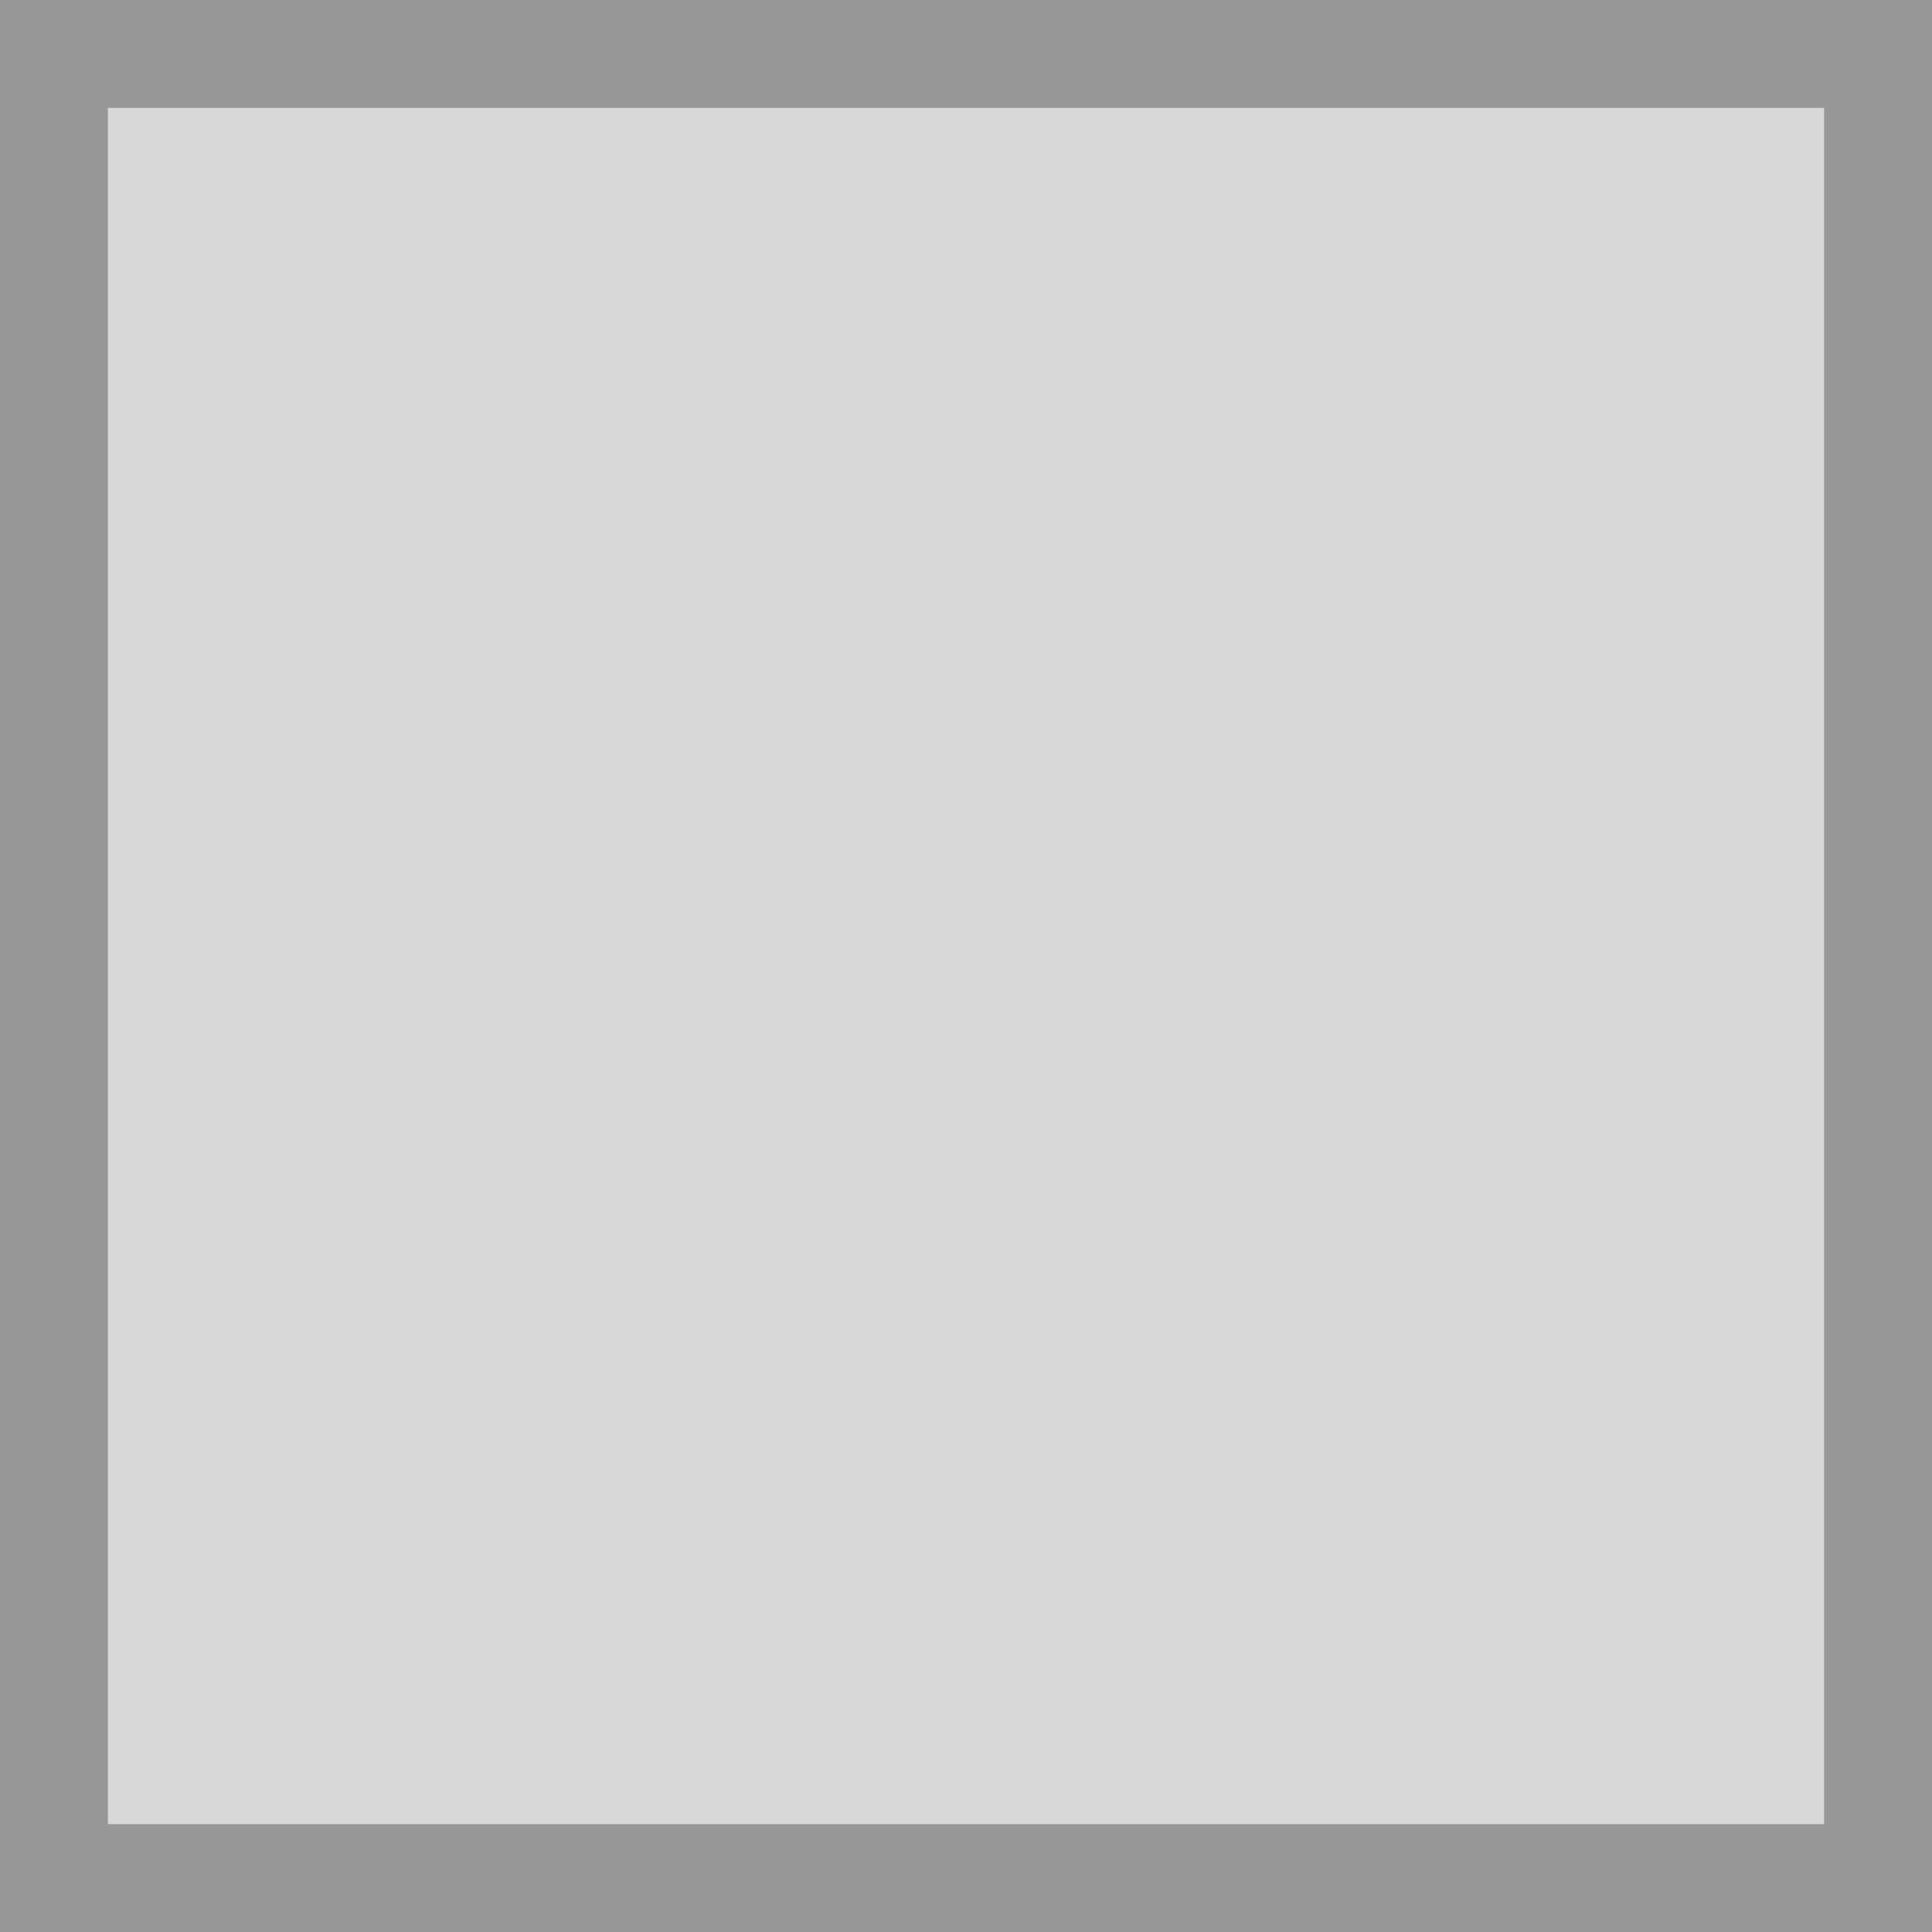
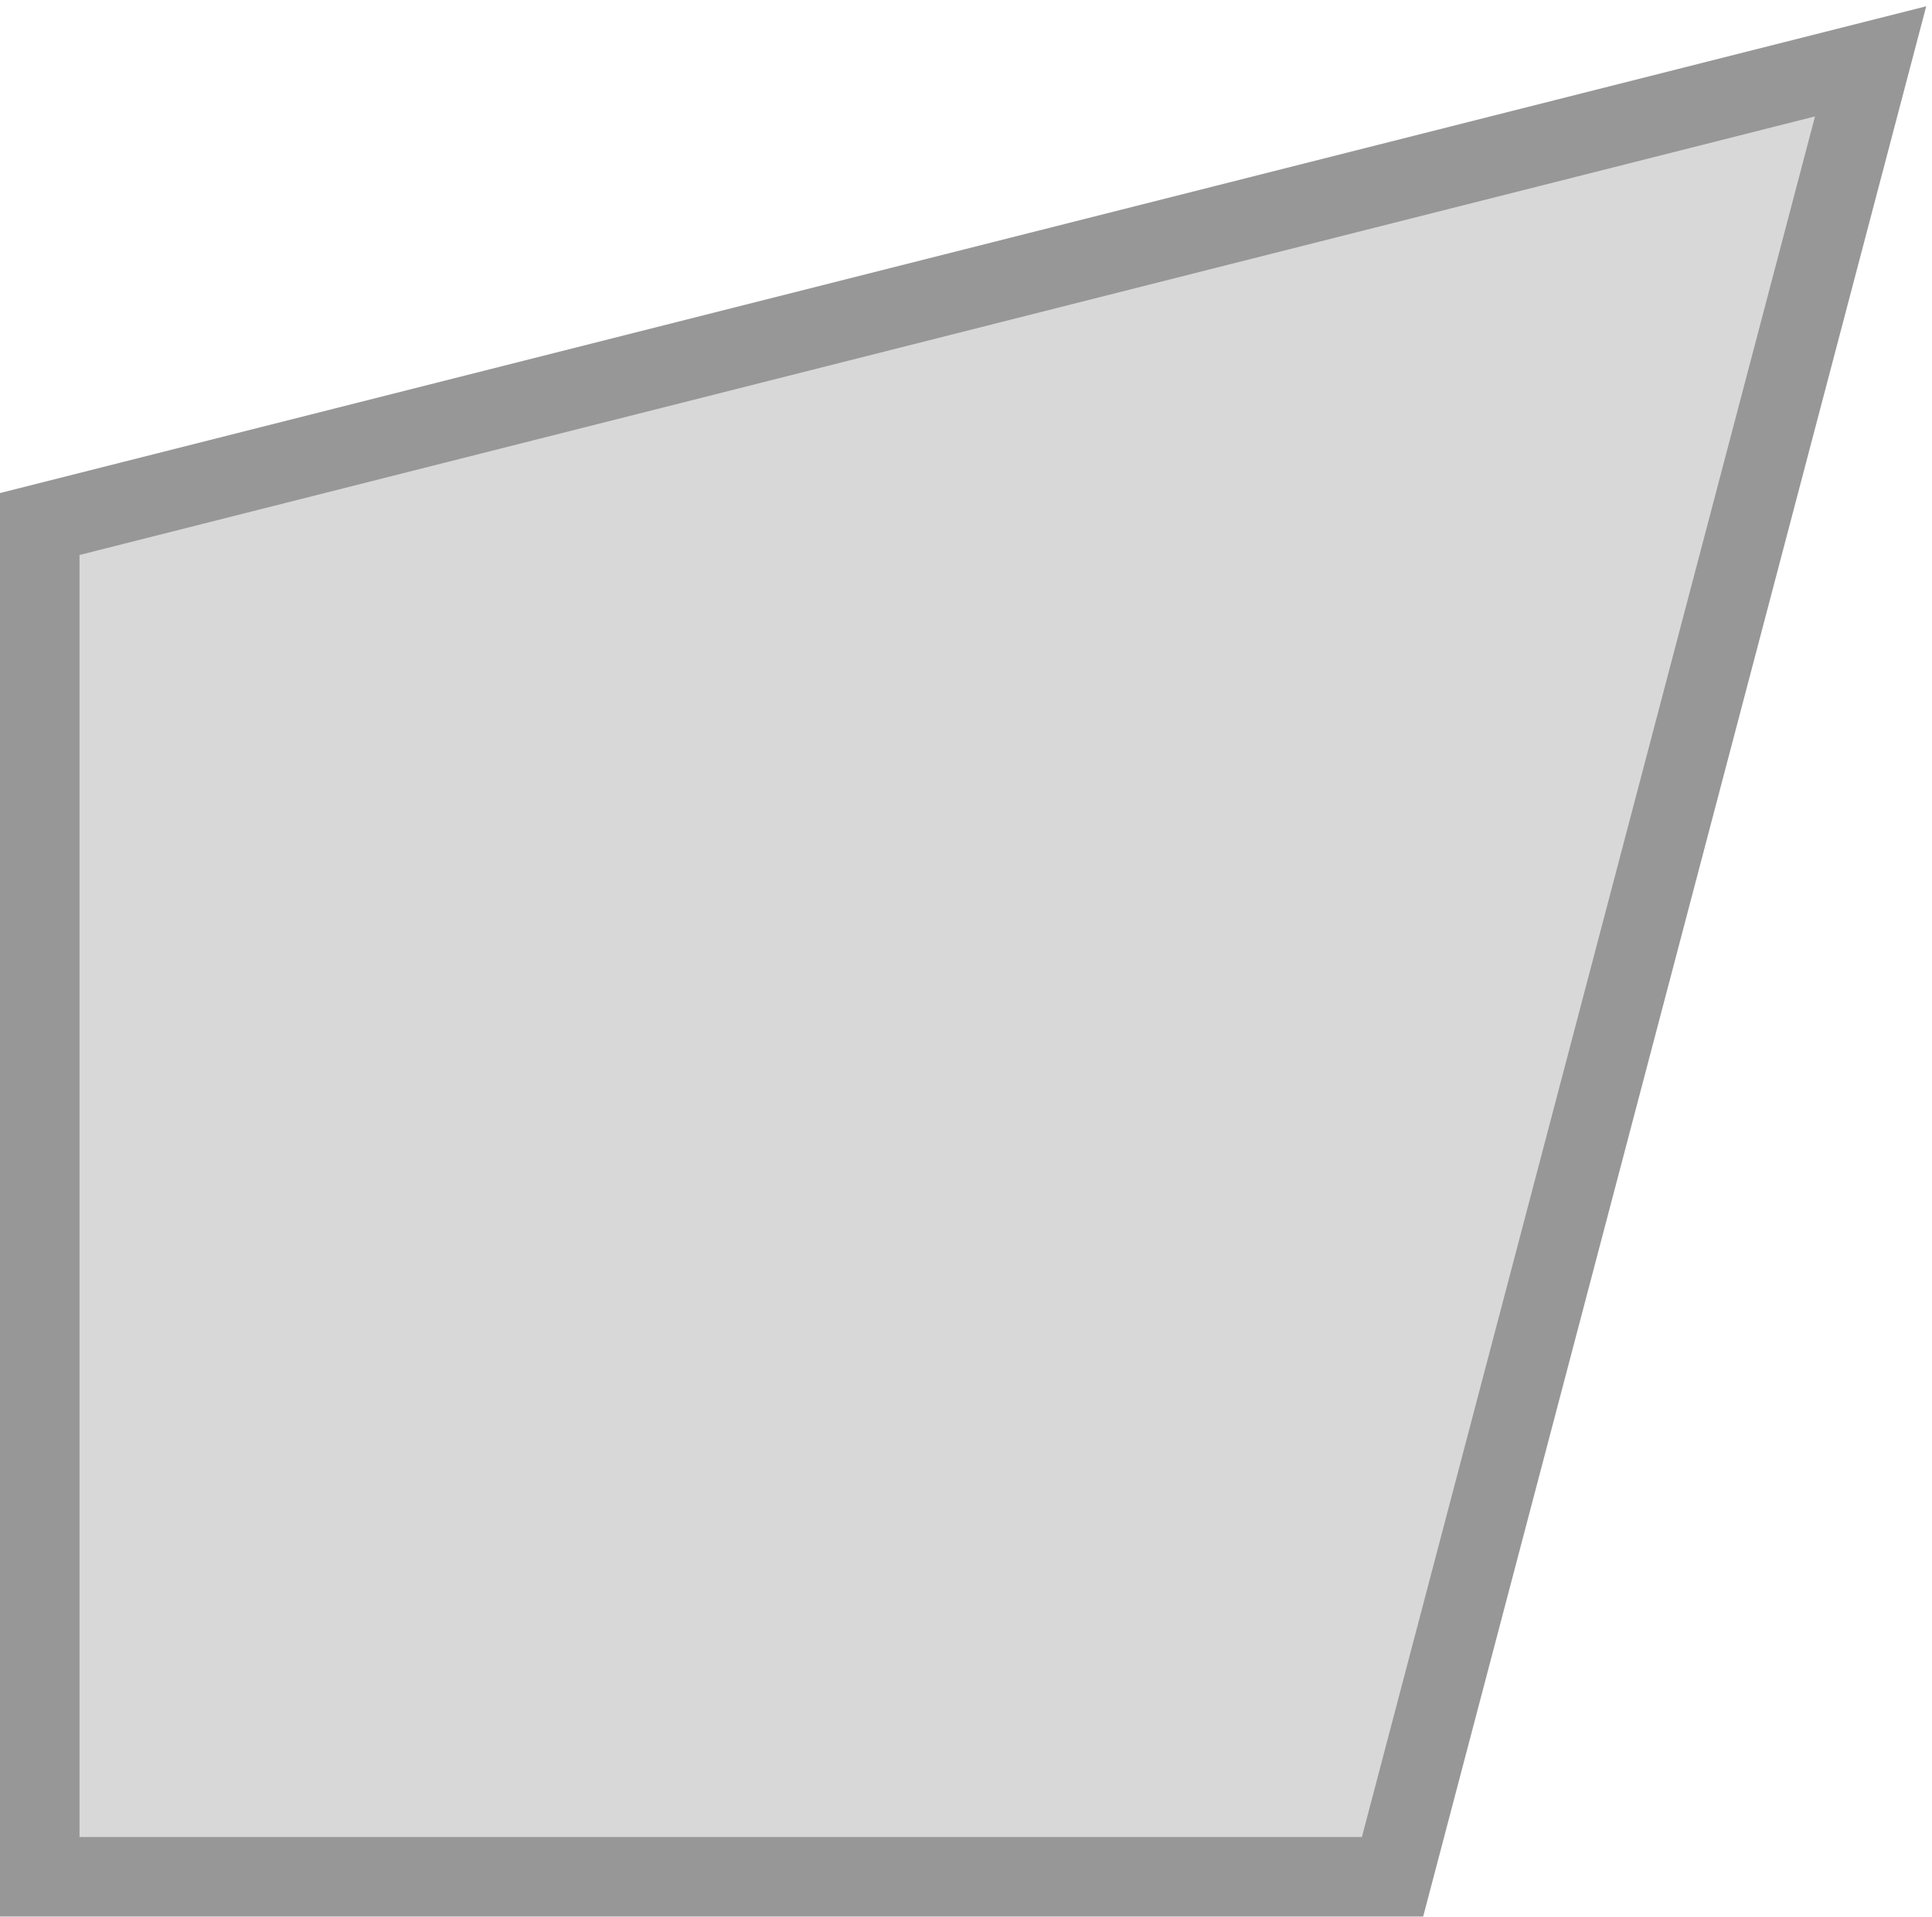
- <svg xmlns="http://www.w3.org/2000/svg" width="179px" height="179px" viewBox="0 0 179 179" version="1.1">
+ <svg xmlns="http://www.w3.org/2000/svg" width="243px" height="241px" viewBox="0 0 243 241" version="1.1">
  <g id="Page-1" stroke="none" stroke-width="1" fill="none" fill-rule="evenodd">
-     <rect id="Rectangle" stroke="#979797" stroke-width="10" fill="#D8D8D8" x="5" y="5" width="169" height="169" />
+     <path d="M235.28,7.714 L175.147,236 L5,236 L5,65.894 L235.28,7.714 Z" id="Rectangle" stroke="#979797" stroke-width="10" fill="#D8D8D8" />
  </g>
</svg>
